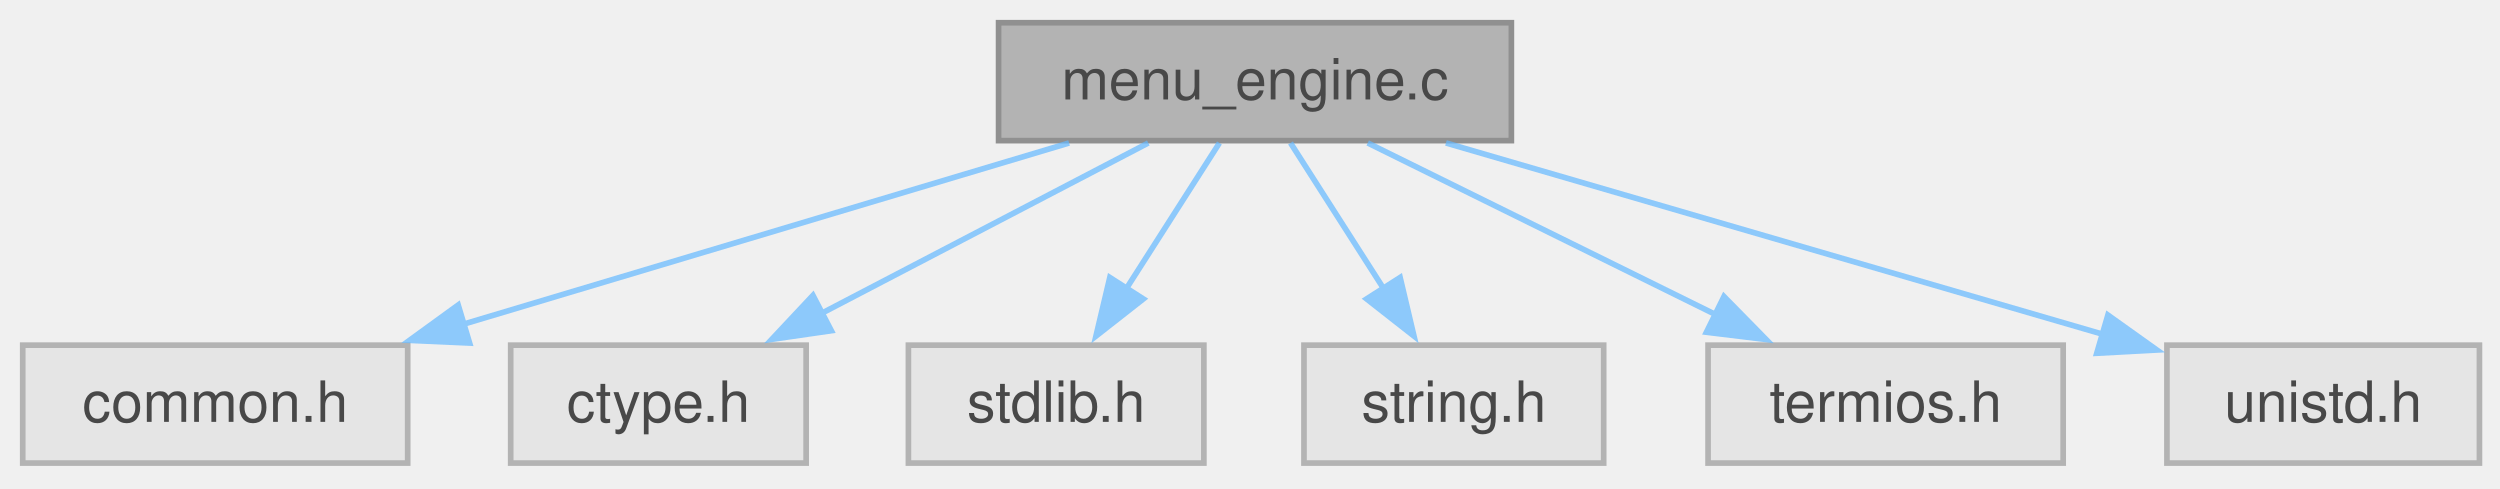
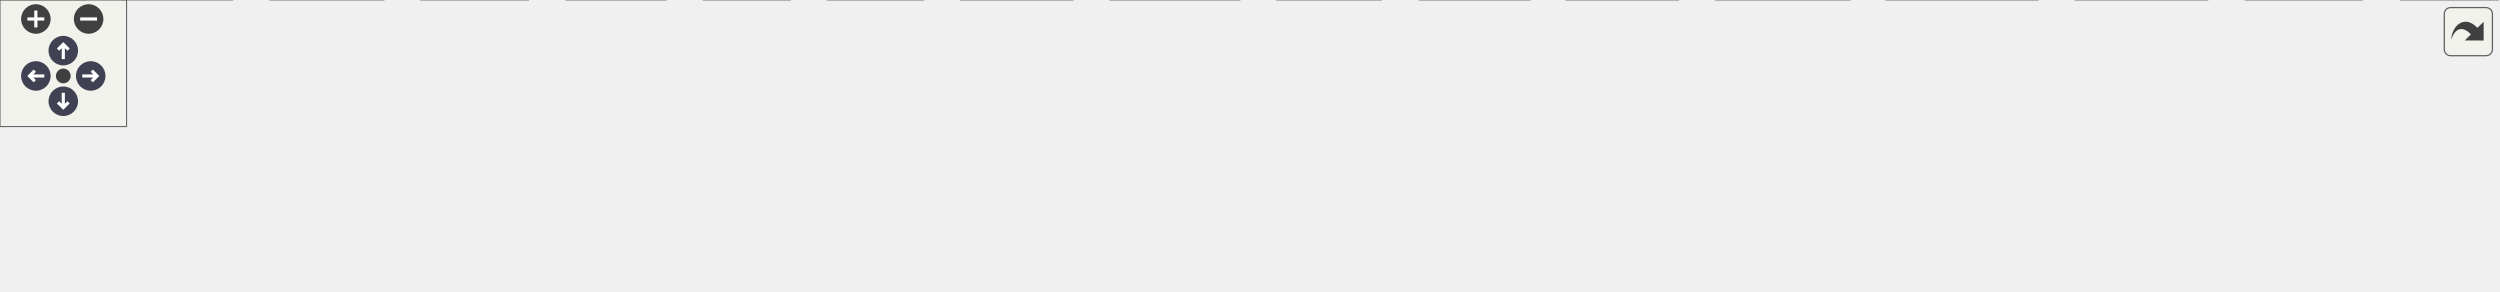
- <svg xmlns="http://www.w3.org/2000/svg" xmlns:xlink="http://www.w3.org/1999/xlink" width="440pt" height="86pt" viewBox="0.00 0.00 440.00 86.00">
-   <svg id="main" version="1.1" xml:space="preserve">
-     <style type="text/css">
+ <svg xmlns="http://www.w3.org/2000/svg" xmlns:xlink="http://www.w3.org/1999/xlink" id="main" version="1.1" xml:space="preserve">
+   <style type="text/css">
.node, .edge {opacity: 0.7;}
.node.selected, .edge.selected {opacity: 1;}
.edge:hover path { stroke: red; }
.edge:hover polygon { stroke: red; fill: red; }
</style>
-     <svg id="graph" class="graph">
-       <g id="graph0" class="graph" transform="scale(1 1) rotate(0) translate(4 81.5)">
-         <g id="Node000001" class="node">
-           <g id="a_Node000001">
-             <a xlink:title="The working part of C-Menu Menu.">
-               <polygon fill="#999999" stroke="#666666" points="262,-77.5 171.75,-77.5 171.75,-56.75 262,-56.75 262,-77.5" />
-               <text xml:space="preserve" text-anchor="middle" x="216.88" y="-64" font-family="Helvetica,sans-Serif" font-size="10.00">menu_engine.c</text>
-             </a>
-           </g>
-         </g>
-         <g id="Node000002" class="node">
-           <g id="a_Node000002">
-             <a xlink:title=" ">
-               <polygon fill="#e0e0e0" stroke="#999999" points="67.75,-20.75 0,-20.75 0,0 67.75,0 67.75,-20.75" />
-               <text xml:space="preserve" text-anchor="middle" x="33.88" y="-7.25" font-family="Helvetica,sans-Serif" font-size="10.00">common.h</text>
-             </a>
-           </g>
-         </g>
-         <g id="edge1_Node000001_Node000002" class="edge">
-           <g id="a_edge1_Node000001_Node000002">
-             <a xlink:title=" ">
-               <path fill="none" stroke="#63b8ff" d="M184.16,-56.34C154.32,-47.41 110.03,-34.16 77.25,-24.35" />
-               <polygon fill="#63b8ff" stroke="#63b8ff" points="78.65,-21.12 68.07,-21.6 76.64,-27.82 78.65,-21.12" />
-             </a>
-           </g>
-         </g>
-         <g id="Node000003" class="node">
-           <g id="a_Node000003">
-             <a xlink:title=" ">
-               <polygon fill="#e0e0e0" stroke="#999999" points="137.88,-20.75 85.88,-20.75 85.88,0 137.88,0 137.88,-20.75" />
-               <text xml:space="preserve" text-anchor="middle" x="111.88" y="-7.25" font-family="Helvetica,sans-Serif" font-size="10.00">ctype.h</text>
-             </a>
-           </g>
-         </g>
-         <g id="edge2_Node000001_Node000003" class="edge">
-           <g id="a_edge2_Node000001_Node000003">
-             <a xlink:title=" ">
-               <path fill="none" stroke="#63b8ff" d="M198.1,-56.34C182.13,-48.01 158.92,-35.91 140.61,-26.36" />
-               <polygon fill="#63b8ff" stroke="#63b8ff" points="142.31,-23.3 131.83,-21.78 139.08,-29.51 142.31,-23.3" />
-             </a>
-           </g>
-         </g>
-         <g id="Node000004" class="node">
-           <g id="a_Node000004">
-             <a xlink:title=" ">
-               <polygon fill="#e0e0e0" stroke="#999999" points="207.88,-20.75 155.88,-20.75 155.88,0 207.88,0 207.88,-20.75" />
-               <text xml:space="preserve" text-anchor="middle" x="181.88" y="-7.25" font-family="Helvetica,sans-Serif" font-size="10.00">stdlib.h</text>
-             </a>
-           </g>
-         </g>
-         <g id="edge3_Node000001_Node000004" class="edge">
-           <g id="a_edge3_Node000001_Node000004">
-             <a xlink:title=" ">
-               <path fill="none" stroke="#63b8ff" d="M210.62,-56.34C206.04,-49.17 199.68,-39.23 194.11,-30.51" />
-               <polygon fill="#63b8ff" stroke="#63b8ff" points="197.23,-28.89 188.89,-22.35 191.33,-32.66 197.23,-28.89" />
-             </a>
-           </g>
-         </g>
-         <g id="Node000005" class="node">
-           <g id="a_Node000005">
-             <a xlink:title=" ">
-               <polygon fill="#e0e0e0" stroke="#999999" points="278.25,-20.75 225.5,-20.75 225.5,0 278.25,0 278.25,-20.75" />
-               <text xml:space="preserve" text-anchor="middle" x="251.88" y="-7.25" font-family="Helvetica,sans-Serif" font-size="10.00">string.h</text>
-             </a>
-           </g>
-         </g>
-         <g id="edge4_Node000001_Node000005" class="edge">
-           <g id="a_edge4_Node000001_Node000005">
-             <a xlink:title=" ">
-               <path fill="none" stroke="#63b8ff" d="M223.13,-56.34C227.71,-49.17 234.07,-39.23 239.64,-30.51" />
-               <polygon fill="#63b8ff" stroke="#63b8ff" points="242.42,-32.66 244.86,-22.35 236.52,-28.89 242.42,-32.66" />
-             </a>
-           </g>
-         </g>
-         <g id="Node000006" class="node">
-           <g id="a_Node000006">
-             <a xlink:title=" ">
-               <polygon fill="#e0e0e0" stroke="#999999" points="359.12,-20.75 296.62,-20.75 296.62,0 359.12,0 359.12,-20.75" />
-               <text xml:space="preserve" text-anchor="middle" x="327.88" y="-7.25" font-family="Helvetica,sans-Serif" font-size="10.00">termios.h</text>
-             </a>
-           </g>
-         </g>
-         <g id="edge5_Node000001_Node000006" class="edge">
-           <g id="a_edge5_Node000001_Node000006">
-             <a xlink:title=" ">
-               <path fill="none" stroke="#63b8ff" d="M236.72,-56.34C253.77,-47.93 278.6,-35.68 298.04,-26.09" />
-               <polygon fill="#63b8ff" stroke="#63b8ff" points="299.42,-29.31 306.84,-21.75 296.33,-23.03 299.42,-29.31" />
-             </a>
-           </g>
-         </g>
-         <g id="Node000007" class="node">
-           <g id="a_Node000007">
-             <a xlink:title=" ">
-               <polygon fill="#e0e0e0" stroke="#999999" points="432.38,-20.75 377.38,-20.75 377.38,0 432.38,0 432.38,-20.75" />
-               <text xml:space="preserve" text-anchor="middle" x="404.88" y="-7.25" font-family="Helvetica,sans-Serif" font-size="10.00">unistd.h</text>
-             </a>
-           </g>
-         </g>
-         <g id="edge6_Node000001_Node000007" class="edge">
-           <g id="a_edge6_Node000001_Node000007">
-             <a xlink:title=" ">
-               <path fill="none" stroke="#63b8ff" d="M250.49,-56.34C282.94,-46.89 332.04,-32.59 366.13,-22.66" />
-               <polygon fill="#63b8ff" stroke="#63b8ff" points="366.99,-26.05 375.61,-19.9 365.03,-19.33 366.99,-26.05" />
-             </a>
-           </g>
-         </g>
-       </g>
-     </svg>
+   <defs>
+     <circle id="rim" cx="0" cy="0" r="7" />
+     <circle id="rim2" cx="0" cy="0" r="3.5" />
+     <g id="zoomPlus">
+       <use xlink:href="#rim" fill="#404040">
+         <set attributeName="fill" to="#808080" begin="zoomplus.mouseover" end="zoomplus.mouseout" />
+       </use>
+       <path d="M-4,0h8M0,-4v8" fill="none" stroke="white" stroke-width="1.5" pointer-events="none" />
+     </g>
+     <g id="zoomMin">
+       <use xlink:href="#rim" fill="#404040">
+         <set attributeName="fill" to="#808080" begin="zoomminus.mouseover" end="zoomminus.mouseout" />
+       </use>
+       <path d="M-4,0h8" fill="none" stroke="white" stroke-width="1.5" pointer-events="none" />
+     </g>
+     <g id="arrowUp" transform="translate(30 24)">
+       <use xlink:href="#rim" />
+       <path pointer-events="none" fill="none" stroke="white" stroke-width="1.5" d="M0,-3.0v7 M-2.5,-0.5L0,-3.0L2.5,-0.5" />
+     </g>
+     <g id="arrowRight" transform="rotate(90) translate(36 -43)">
+       <use xlink:href="#rim" />
+       <path pointer-events="none" fill="none" stroke="white" stroke-width="1.5" d="M0,-3.0v7 M-2.5,-0.5L0,-3.0L2.5,-0.5" />
+     </g>
+     <g id="arrowDown" transform="rotate(180) translate(-30 -48)">
+       <use xlink:href="#rim" />
+       <path pointer-events="none" fill="none" stroke="white" stroke-width="1.5" d="M0,-3.0v7 M-2.5,-0.5L0,-3.0L2.5,-0.5" />
+     </g>
+     <g id="arrowLeft" transform="rotate(270) translate(-36 17)">
+       <use xlink:href="#rim" />
+       <path pointer-events="none" fill="none" stroke="white" stroke-width="1.5" d="M0,-3.0v7 M-2.5,-0.5L0,-3.0L2.5,-0.5" />
+     </g>
+     <g id="resetDef">
+       <use xlink:href="#rim2" fill="#404040">
+         <set attributeName="fill" to="#808080" begin="reset.mouseover" end="reset.mouseout" />
+       </use>
+     </g>
+   </defs>
+   <svg id="graph" class="graph">
+     <g id="viewport">
+       <g id="Node000001" class="node">
+         <g id="a_Node000001">
+           <a xlink:title="General utility functions.">
+             <polygon fill="#999999" stroke="#666666" points="578.88,-77.5 535.12,-77.5 535.12,-56.75 578.88,-56.75 578.88,-77.5" />
+             <text xml:space="preserve" text-anchor="middle" x="557" y="-64" font-family="Helvetica,sans-Serif" font-size="10.00">futil.c</text>
+           </a>
+         </g>
+       </g>
+       <g id="Node000002" class="node">
+         <g id="a_Node000002">
+           <a xlink:title=" ">
+             <polygon fill="#e0e0e0" stroke="#999999" points="40,-20.75 0,-20.75 0,0 40,0 40,-20.75" />
+             <text xml:space="preserve" text-anchor="middle" x="20" y="-7.25" font-family="Helvetica,sans-Serif" font-size="10.00">cm.h</text>
+           </a>
+         </g>
+       </g>
+       <g id="edge1_Node000001_Node000002" class="edge">
+         <g id="a_edge1_Node000001_Node000002">
+           <a xlink:title=" ">
+             <path fill="none" stroke="#63b8ff" d="M534.71,-65.9C464.66,-64.84 242.7,-58.67 51.54,-20.85" />
+             <polygon fill="#63b8ff" stroke="#63b8ff" points="52.42,-17.46 41.93,-18.91 51.04,-24.32 52.42,-17.46" />
+           </a>
+         </g>
+       </g>
+       <g id="Node000003" class="node">
+         <g id="a_Node000003">
+           <a xlink:title=" ">
+             <polygon fill="#e0e0e0" stroke="#999999" points="110,-20.75 58,-20.75 58,0 110,0 110,-20.75" />
+             <text xml:space="preserve" text-anchor="middle" x="84" y="-7.25" font-family="Helvetica,sans-Serif" font-size="10.00">ctype.h</text>
+           </a>
+         </g>
+       </g>
+       <g id="edge2_Node000001_Node000003" class="edge">
+         <g id="a_edge2_Node000001_Node000003">
+           <a xlink:title=" ">
+             <path fill="none" stroke="#63b8ff" d="M534.95,-65.08C471.92,-61.83 285.51,-50.41 121.54,-20.95" />
+             <polygon fill="#63b8ff" stroke="#63b8ff" points="122.23,-17.52 111.76,-19.16 120.97,-24.4 122.23,-17.52" />
+           </a>
+         </g>
+       </g>
+       <g id="Node000004" class="node">
+         <g id="a_Node000004">
+           <a xlink:title=" ">
+             <polygon fill="#e0e0e0" stroke="#999999" points="181.75,-20.75 128.25,-20.75 128.25,0 181.75,0 181.75,-20.75" />
+             <text xml:space="preserve" text-anchor="middle" x="155" y="-7.25" font-family="Helvetica,sans-Serif" font-size="10.00">dirent.h</text>
+           </a>
+         </g>
+       </g>
+       <g id="edge3_Node000001_Node000004" class="edge">
+         <g id="a_edge3_Node000001_Node000004">
+           <a xlink:title=" ">
+             <path fill="none" stroke="#63b8ff" d="M534.98,-64.41C479.34,-59.87 328.47,-46.22 193.01,-20.91" />
+             <polygon fill="#63b8ff" stroke="#63b8ff" points="194,-17.53 183.53,-19.11 192.7,-24.41 194,-17.53" />
+           </a>
+         </g>
+       </g>
+       <g id="Node000005" class="node">
+         <g id="a_Node000005">
+           <a xlink:title=" ">
+             <polygon fill="#e0e0e0" stroke="#999999" points="250.25,-20.75 199.75,-20.75 199.75,0 250.25,0 250.25,-20.75" />
+             <text xml:space="preserve" text-anchor="middle" x="225" y="-7.25" font-family="Helvetica,sans-Serif" font-size="10.00">errno.h</text>
+           </a>
+         </g>
+       </g>
+       <g id="edge4_Node000001_Node000005" class="edge">
+         <g id="a_edge4_Node000001_Node000005">
+           <a xlink:title=" ">
+             <path fill="none" stroke="#63b8ff" d="M534.87,-63.59C486.97,-57.93 369.96,-43.13 261.66,-20.88" />
+             <polygon fill="#63b8ff" stroke="#63b8ff" points="262.52,-17.49 252.02,-18.87 261.09,-24.34 262.52,-17.49" />
+           </a>
+         </g>
+       </g>
+       <g id="Node000006" class="node">
+         <g id="a_Node000006">
+           <a xlink:title=" ">
+             <polygon fill="#e0e0e0" stroke="#999999" points="315.38,-20.75 268.62,-20.75 268.62,0 315.38,0 315.38,-20.75" />
+             <text xml:space="preserve" text-anchor="middle" x="292" y="-7.25" font-family="Helvetica,sans-Serif" font-size="10.00">fcntl.h</text>
+           </a>
+         </g>
+       </g>
+       <g id="edge5_Node000001_Node000006" class="edge">
+         <g id="a_edge5_Node000001_Node000006">
+           <a xlink:title=" ">
+             <path fill="none" stroke="#63b8ff" d="M534.8,-62.42C495.12,-55.66 409.24,-40.43 326.81,-21.01" />
+             <polygon fill="#63b8ff" stroke="#63b8ff" points="327.74,-17.64 317.2,-18.72 326.12,-24.45 327.74,-17.64" />
+           </a>
+         </g>
+       </g>
+       <g id="Node000007" class="node">
+         <g id="a_Node000007">
+           <a xlink:title=" ">
+             <polygon fill="#e0e0e0" stroke="#999999" points="374.38,-20.75 333.62,-20.75 333.62,0 374.38,0 374.38,-20.75" />
+             <text xml:space="preserve" text-anchor="middle" x="354" y="-7.25" font-family="Helvetica,sans-Serif" font-size="10.00">grp.h</text>
+           </a>
+         </g>
+       </g>
+       <g id="edge6_Node000001_Node000007" class="edge">
+         <g id="a_edge6_Node000001_Node000007">
+           <a xlink:title=" ">
+             <path fill="none" stroke="#63b8ff" d="M534.64,-60.73C503.36,-53.09 444.52,-38.39 385.82,-21.46" />
+             <polygon fill="#63b8ff" stroke="#63b8ff" points="386.9,-18.13 376.32,-18.7 384.94,-24.85 386.9,-18.13" />
+           </a>
+         </g>
+       </g>
+       <g id="Node000008" class="node">
+         <g id="a_Node000008">
+           <a xlink:title=" ">
+             <polygon fill="#e0e0e0" stroke="#999999" points="437.62,-20.75 392.38,-20.75 392.38,0 437.62,0 437.62,-20.75" />
+             <text xml:space="preserve" text-anchor="middle" x="415" y="-7.25" font-family="Helvetica,sans-Serif" font-size="10.00">pwd.h</text>
+           </a>
+         </g>
+       </g>
+       <g id="edge7_Node000001_Node000008" class="edge">
+         <g id="a_edge7_Node000001_Node000008">
+           <a xlink:title=" ">
+             <path fill="none" stroke="#63b8ff" d="M534.81,-57.57C511.64,-48.64 475.02,-34.52 448.36,-24.24" />
+             <polygon fill="#63b8ff" stroke="#63b8ff" points="449.97,-21.11 439.38,-20.78 447.46,-27.64 449.97,-21.11" />
+           </a>
+         </g>
+       </g>
+       <g id="Node000009" class="node">
+         <g id="a_Node000009">
+           <a xlink:title=" ">
+             <polygon fill="#e0e0e0" stroke="#999999" points="508.38,-20.75 455.62,-20.75 455.62,0 508.38,0 508.38,-20.75" />
+             <text xml:space="preserve" text-anchor="middle" x="482" y="-7.25" font-family="Helvetica,sans-Serif" font-size="10.00">regex.h</text>
+           </a>
+         </g>
+       </g>
+       <g id="edge8_Node000001_Node000009" class="edge">
+         <g id="a_edge8_Node000001_Node000009">
+           <a xlink:title=" ">
+             <path fill="none" stroke="#63b8ff" d="M543.59,-56.34C532.71,-48.4 517.14,-37.03 504.38,-27.71" />
+             <polygon fill="#63b8ff" stroke="#63b8ff" points="506.66,-25.04 496.51,-21.97 502.53,-30.69 506.66,-25.04" />
+           </a>
+         </g>
+       </g>
+       <g id="Node000010" class="node">
+         <g id="a_Node000010">
+           <a xlink:title=" ">
+             <polygon fill="#e0e0e0" stroke="#999999" points="587.5,-20.75 526.5,-20.75 526.5,0 587.5,0 587.5,-20.75" />
+             <text xml:space="preserve" text-anchor="middle" x="557" y="-7.25" font-family="Helvetica,sans-Serif" font-size="10.00">stdbool.h</text>
+           </a>
+         </g>
+       </g>
+       <g id="edge9_Node000001_Node000010" class="edge">
+         <g id="a_edge9_Node000001_Node000010">
+           <a xlink:title=" ">
+             <path fill="none" stroke="#63b8ff" d="M557,-56.34C557,-49.72 557,-40.72 557,-32.52" />
+             <polygon fill="#63b8ff" stroke="#63b8ff" points="560.5,-32.59 557,-22.59 553.5,-32.59 560.5,-32.59" />
+           </a>
+         </g>
+       </g>
+       <g id="Node000011" class="node">
+         <g id="a_Node000011">
+           <a xlink:title=" ">
+             <polygon fill="#e0e0e0" stroke="#999999" points="654.5,-20.75 605.5,-20.75 605.5,0 654.5,0 654.5,-20.75" />
+             <text xml:space="preserve" text-anchor="middle" x="630" y="-7.25" font-family="Helvetica,sans-Serif" font-size="10.00">stdio.h</text>
+           </a>
+         </g>
+       </g>
+       <g id="edge10_Node000001_Node000011" class="edge">
+         <g id="a_edge10_Node000001_Node000011">
+           <a xlink:title=" ">
+             <path fill="none" stroke="#63b8ff" d="M570.05,-56.34C580.64,-48.4 595.79,-37.03 608.22,-27.71" />
+             <polygon fill="#63b8ff" stroke="#63b8ff" points="609.95,-30.79 615.85,-21.99 605.75,-25.19 609.95,-30.79" />
+           </a>
+         </g>
+       </g>
+       <g id="Node000012" class="node">
+         <g id="a_Node000012">
+           <a xlink:title=" ">
+             <polygon fill="#e0e0e0" stroke="#999999" points="725,-20.75 673,-20.75 673,0 725,0 725,-20.75" />
+             <text xml:space="preserve" text-anchor="middle" x="699" y="-7.25" font-family="Helvetica,sans-Serif" font-size="10.00">stdlib.h</text>
+           </a>
+         </g>
+       </g>
+       <g id="edge11_Node000001_Node000012" class="edge">
+         <g id="a_edge11_Node000001_Node000012">
+           <a xlink:title=" ">
+             <path fill="none" stroke="#63b8ff" d="M579.19,-57.57C601.57,-48.94 636.51,-35.47 662.89,-25.3" />
+             <polygon fill="#63b8ff" stroke="#63b8ff" points="664.13,-28.57 672.2,-21.71 661.61,-22.04 664.13,-28.57" />
+           </a>
+         </g>
+       </g>
+       <g id="Node000013" class="node">
+         <g id="a_Node000013">
+           <a xlink:title=" ">
+             <polygon fill="#e0e0e0" stroke="#999999" points="795.38,-20.75 742.62,-20.75 742.62,0 795.38,0 795.38,-20.75" />
+             <text xml:space="preserve" text-anchor="middle" x="769" y="-7.25" font-family="Helvetica,sans-Serif" font-size="10.00">string.h</text>
+           </a>
+         </g>
+       </g>
+       <g id="edge12_Node000001_Node000013" class="edge">
+         <g id="a_edge12_Node000001_Node000013">
+           <a xlink:title=" ">
+             <path fill="none" stroke="#63b8ff" d="M579.37,-60.47C611.07,-52.44 671.14,-37.17 731.4,-21.41" />
+             <polygon fill="#63b8ff" stroke="#63b8ff" points="732,-24.87 740.79,-18.95 730.23,-18.1 732,-24.87" />
+           </a>
+         </g>
+       </g>
+       <g id="Node000014" class="node">
+         <g id="a_Node000014">
+           <a xlink:title=" ">
+             <polygon fill="#e0e0e0" stroke="#999999" points="876.62,-20.75 813.38,-20.75 813.38,0 876.62,0 876.62,-20.75" />
+             <text xml:space="preserve" text-anchor="middle" x="845" y="-7.25" font-family="Helvetica,sans-Serif" font-size="10.00">sys/stat.h</text>
+           </a>
+         </g>
+       </g>
+       <g id="edge13_Node000001_Node000014" class="edge">
+         <g id="a_edge13_Node000001_Node000014">
+           <a xlink:title=" ">
+             <path fill="none" stroke="#63b8ff" d="M579.2,-62.38C620.8,-55.28 713.55,-39.14 802.18,-21.05" />
+             <polygon fill="#63b8ff" stroke="#63b8ff" points="802.67,-24.52 811.76,-19.08 801.26,-17.67 802.67,-24.52" />
+           </a>
+         </g>
+       </g>
+       <g id="Node000015" class="node">
+         <g id="a_Node000015">
+           <a xlink:title=" ">
+             <polygon fill="#e0e0e0" stroke="#999999" points="965.75,-20.75 894.25,-20.75 894.25,0 965.75,0 965.75,-20.75" />
+             <text xml:space="preserve" text-anchor="middle" x="930" y="-7.25" font-family="Helvetica,sans-Serif" font-size="10.00">sys/types.h</text>
+           </a>
+         </g>
+       </g>
+       <g id="edge14_Node000001_Node000015" class="edge">
+         <g id="a_edge14_Node000001_Node000015">
+           <a xlink:title=" ">
+             <path fill="none" stroke="#63b8ff" d="M579.03,-63.65C630.47,-57.75 762.66,-41.9 882.81,-21.22" />
+             <polygon fill="#63b8ff" stroke="#63b8ff" points="883.28,-24.69 892.53,-19.52 882.08,-17.79 883.28,-24.69" />
+           </a>
+         </g>
+       </g>
+       <g id="Node000016" class="node">
+         <g id="a_Node000016">
+           <a xlink:title=" ">
+             <polygon fill="#e0e0e0" stroke="#999999" points="1046.25,-20.75 983.75,-20.75 983.75,0 1046.25,0 1046.25,-20.75" />
+             <text xml:space="preserve" text-anchor="middle" x="1015" y="-7.25" font-family="Helvetica,sans-Serif" font-size="10.00">termios.h</text>
+           </a>
+         </g>
+       </g>
+       <g id="edge15_Node000001_Node000016" class="edge">
+         <g id="a_edge15_Node000001_Node000016">
+           <a xlink:title=" ">
+             <path fill="none" stroke="#63b8ff" d="M579.34,-64.66C640.58,-60.46 816.47,-47.03 972.44,-21" />
+             <polygon fill="#63b8ff" stroke="#63b8ff" points="972.86,-24.48 982.14,-19.36 971.69,-17.58 972.86,-24.48" />
+           </a>
+         </g>
+       </g>
+       <g id="Node000017" class="node">
+         <g id="a_Node000017">
+           <a xlink:title=" ">
+             <polygon fill="#e0e0e0" stroke="#999999" points="1119.5,-20.75 1064.5,-20.75 1064.5,0 1119.5,0 1119.5,-20.75" />
+             <text xml:space="preserve" text-anchor="middle" x="1092" y="-7.25" font-family="Helvetica,sans-Serif" font-size="10.00">unistd.h</text>
+           </a>
+         </g>
+       </g>
+       <g id="edge16_Node000001_Node000017" class="edge">
+         <g id="a_edge16_Node000001_Node000017">
+           <a xlink:title=" ">
+             <path fill="none" stroke="#63b8ff" d="M579,-65.35C647.65,-62.69 864.05,-52.36 1052.96,-20.82" />
+             <polygon fill="#63b8ff" stroke="#63b8ff" points="1053.45,-24.29 1062.73,-19.17 1052.28,-17.39 1053.45,-24.29" />
+           </a>
+         </g>
+       </g>
+       <g id="Node000018" class="node">
+         <g id="a_Node000018">
+           <a xlink:title=" ">
+             <polygon fill="#e0e0e0" stroke="#999999" points="1184,-20.75 1138,-20.75 1138,0 1184,0 1184,-20.75" />
+             <text xml:space="preserve" text-anchor="middle" x="1161" y="-7.25" font-family="Helvetica,sans-Serif" font-size="10.00">wait.h</text>
+           </a>
+         </g>
+       </g>
+       <g id="edge17_Node000001_Node000018" class="edge">
+         <g id="a_edge17_Node000001_Node000018">
+           <a xlink:title=" ">
+             <path fill="none" stroke="#63b8ff" d="M579.3,-66C654.95,-65.23 908.75,-59.86 1126.4,-20.86" />
+             <polygon fill="#63b8ff" stroke="#63b8ff" points="1127.02,-24.31 1136.23,-19.07 1125.76,-17.42 1127.02,-24.31" />
+           </a>
+         </g>
+       </g>
+     </g>
+   </svg>
+   <g id="navigator" transform="translate(0 0)" fill="#404254">
+     <rect fill="#f2f5e9" fill-opacity="0.5" stroke="#606060" stroke-width=".5" x="0" y="0" width="60" height="60" />
+     <use id="zoomplus" xlink:href="#zoomPlus" x="17" y="9" />
+     <use id="zoomminus" xlink:href="#zoomMin" x="42" y="9" />
+     <use id="reset" xlink:href="#resetDef" x="30" y="36" />
+     <use id="arrowup" xlink:href="#arrowUp" x="0" y="0" />
+     <use id="arrowright" xlink:href="#arrowRight" x="0" y="0" />
+     <use id="arrowdown" xlink:href="#arrowDown" x="0" y="0" />
+     <use id="arrowleft" xlink:href="#arrowLeft" x="0" y="0" />
+   </g>
+   <svg viewBox="0 0 15 15" width="100%" height="30px" preserveAspectRatio="xMaxYMin meet">
+     <g id="arrow_out" transform="scale(0.3 0.3)">
+       <a xlink:href="a00273_org.svg" target="_base">
+         <rect id="button" ry="5" rx="5" y="6" x="6" height="38" width="38" fill="#f2f5e9" fill-opacity="0.5" stroke="#606060" stroke-width="1.0" />
+         <path id="arrow" d="M 11.5,31.437 C 11.94,20.098 22.043,11.323 32.159,21.979 L 37.069,17.246 C 37.069,17.246 37.088,32 37.088,32 L 22.16,31.978 C 22.16,31.978 26.998,27.14 26.998,27.14 C 18.529,18.264 13.292,25.23 11.5,31.437 z" style="fill:#404040;" />
+       </a>
+     </g>
  </svg>
  <style type="text/css">

[data-mouse-over-selected='false'] { opacity: 0.7; }
[data-mouse-over-selected='true']  { opacity: 1.0; }

</style>
</svg>
